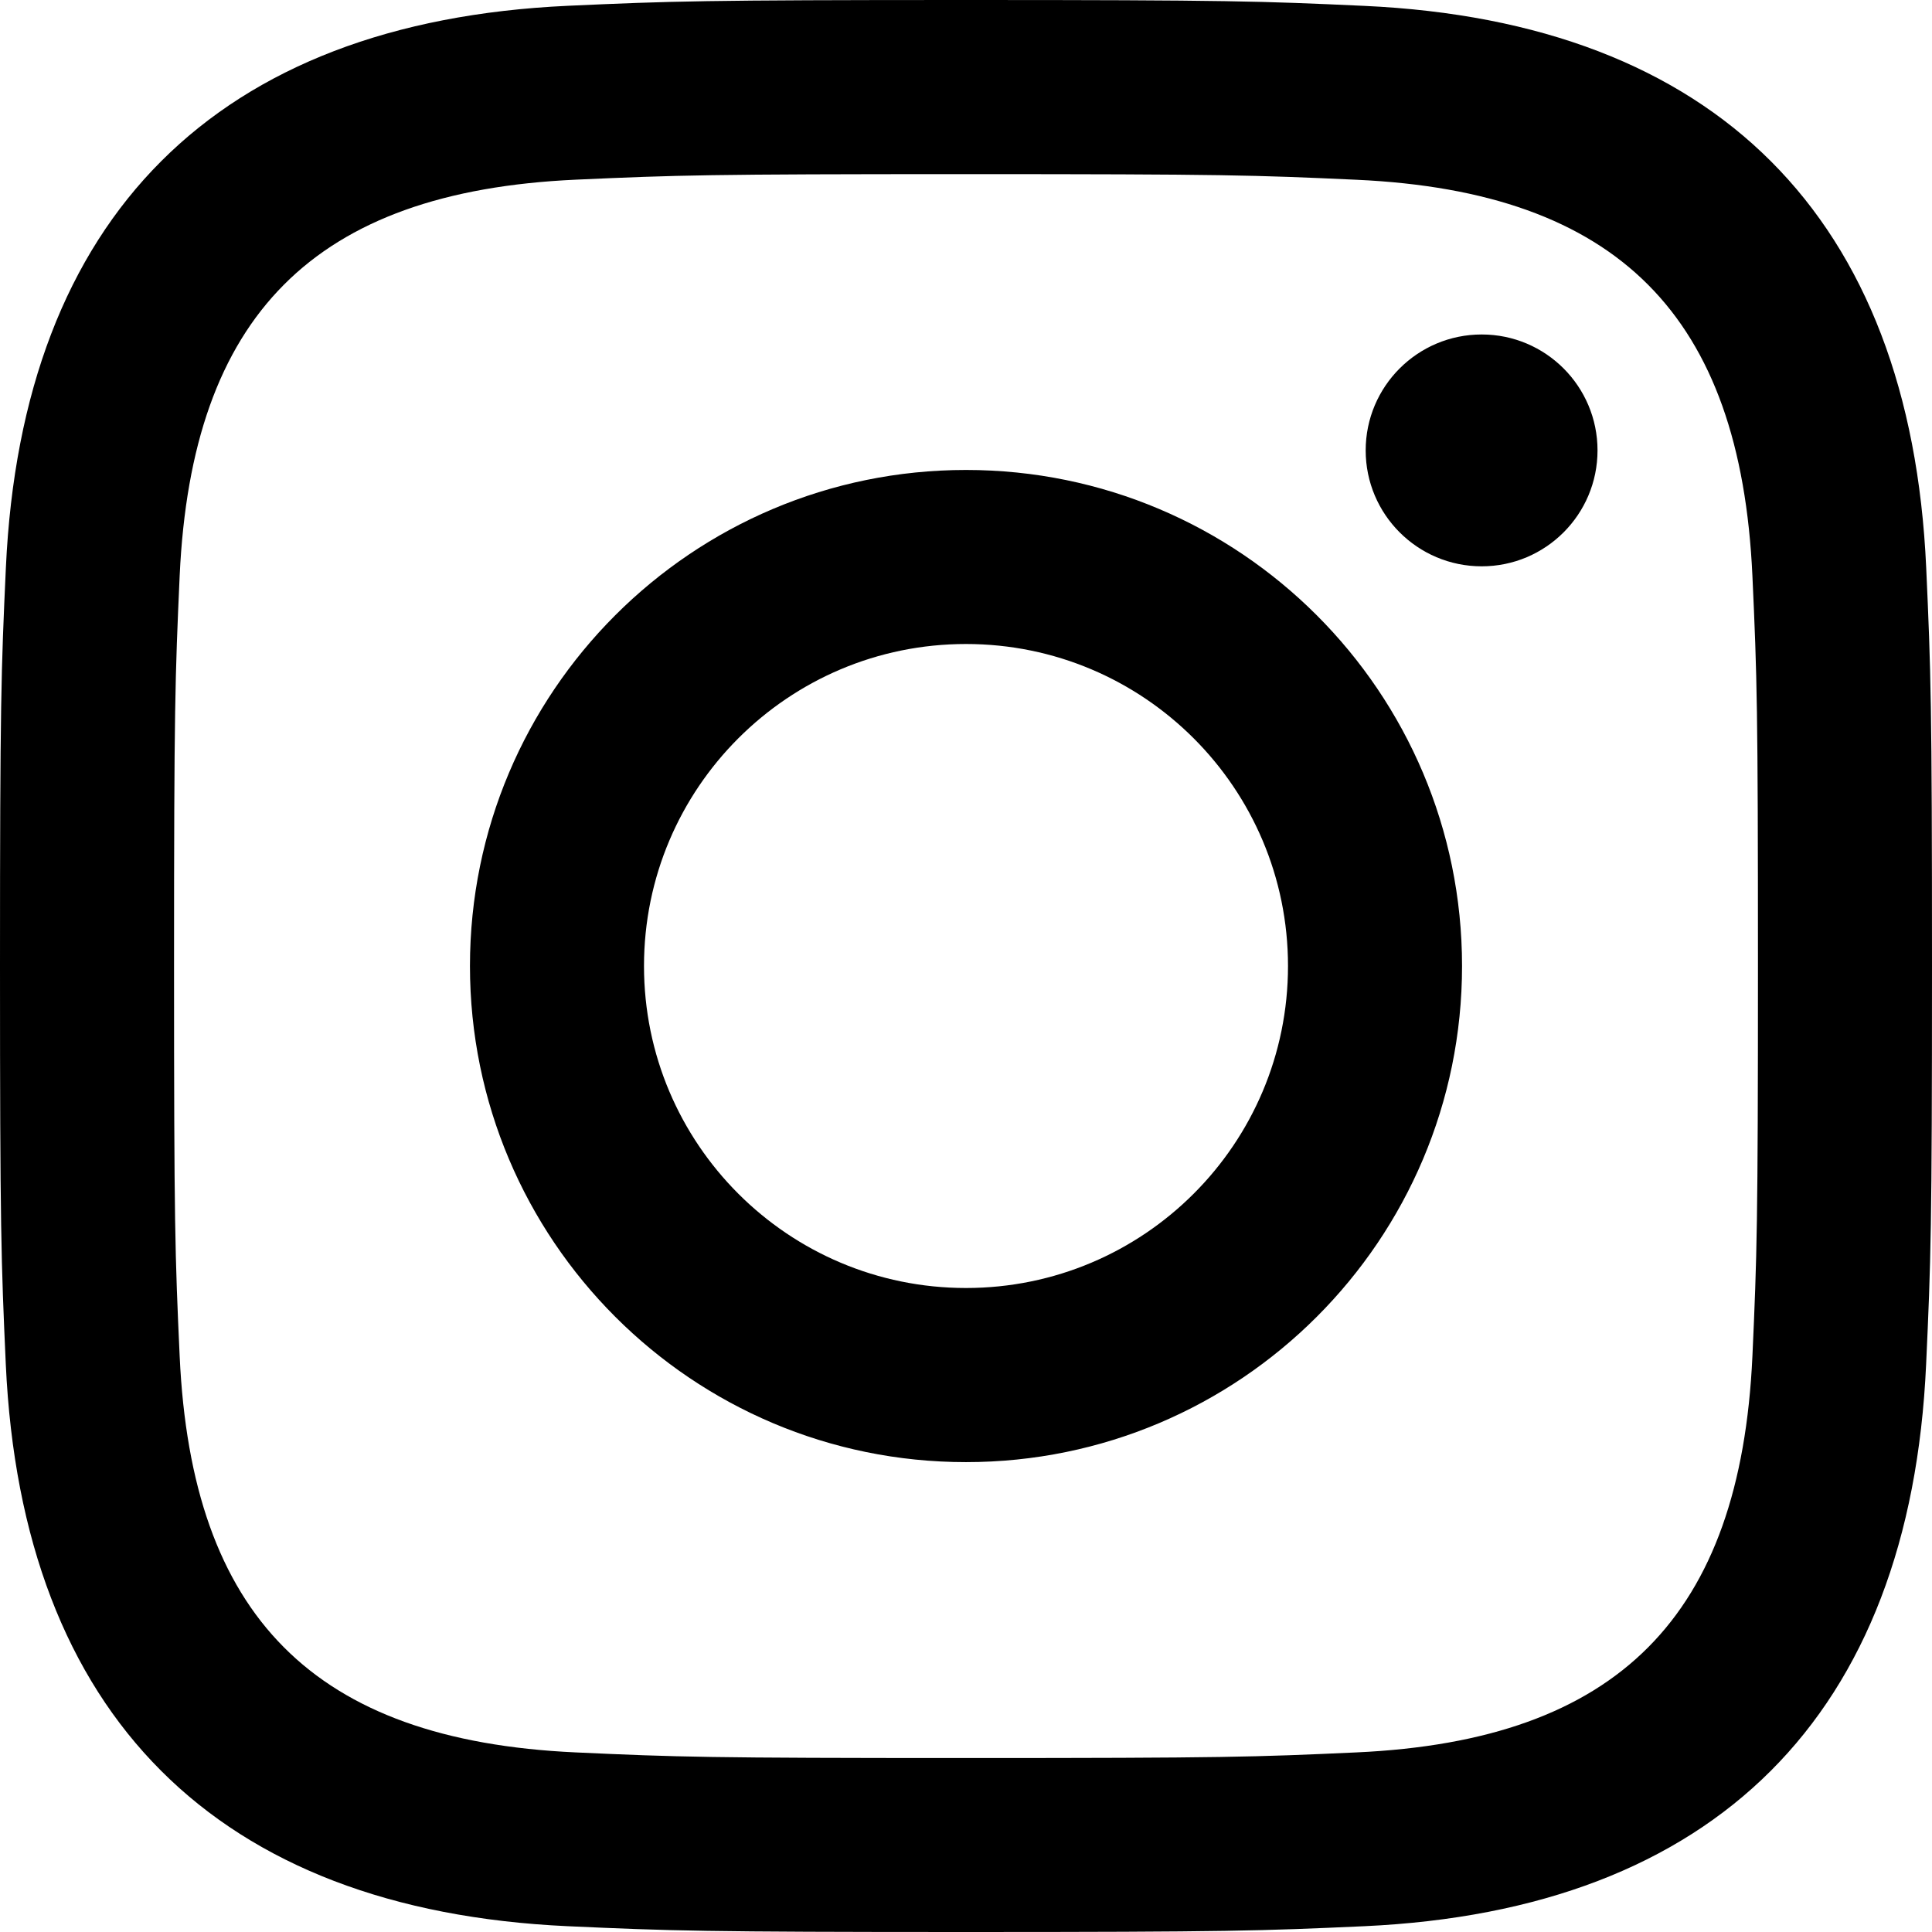
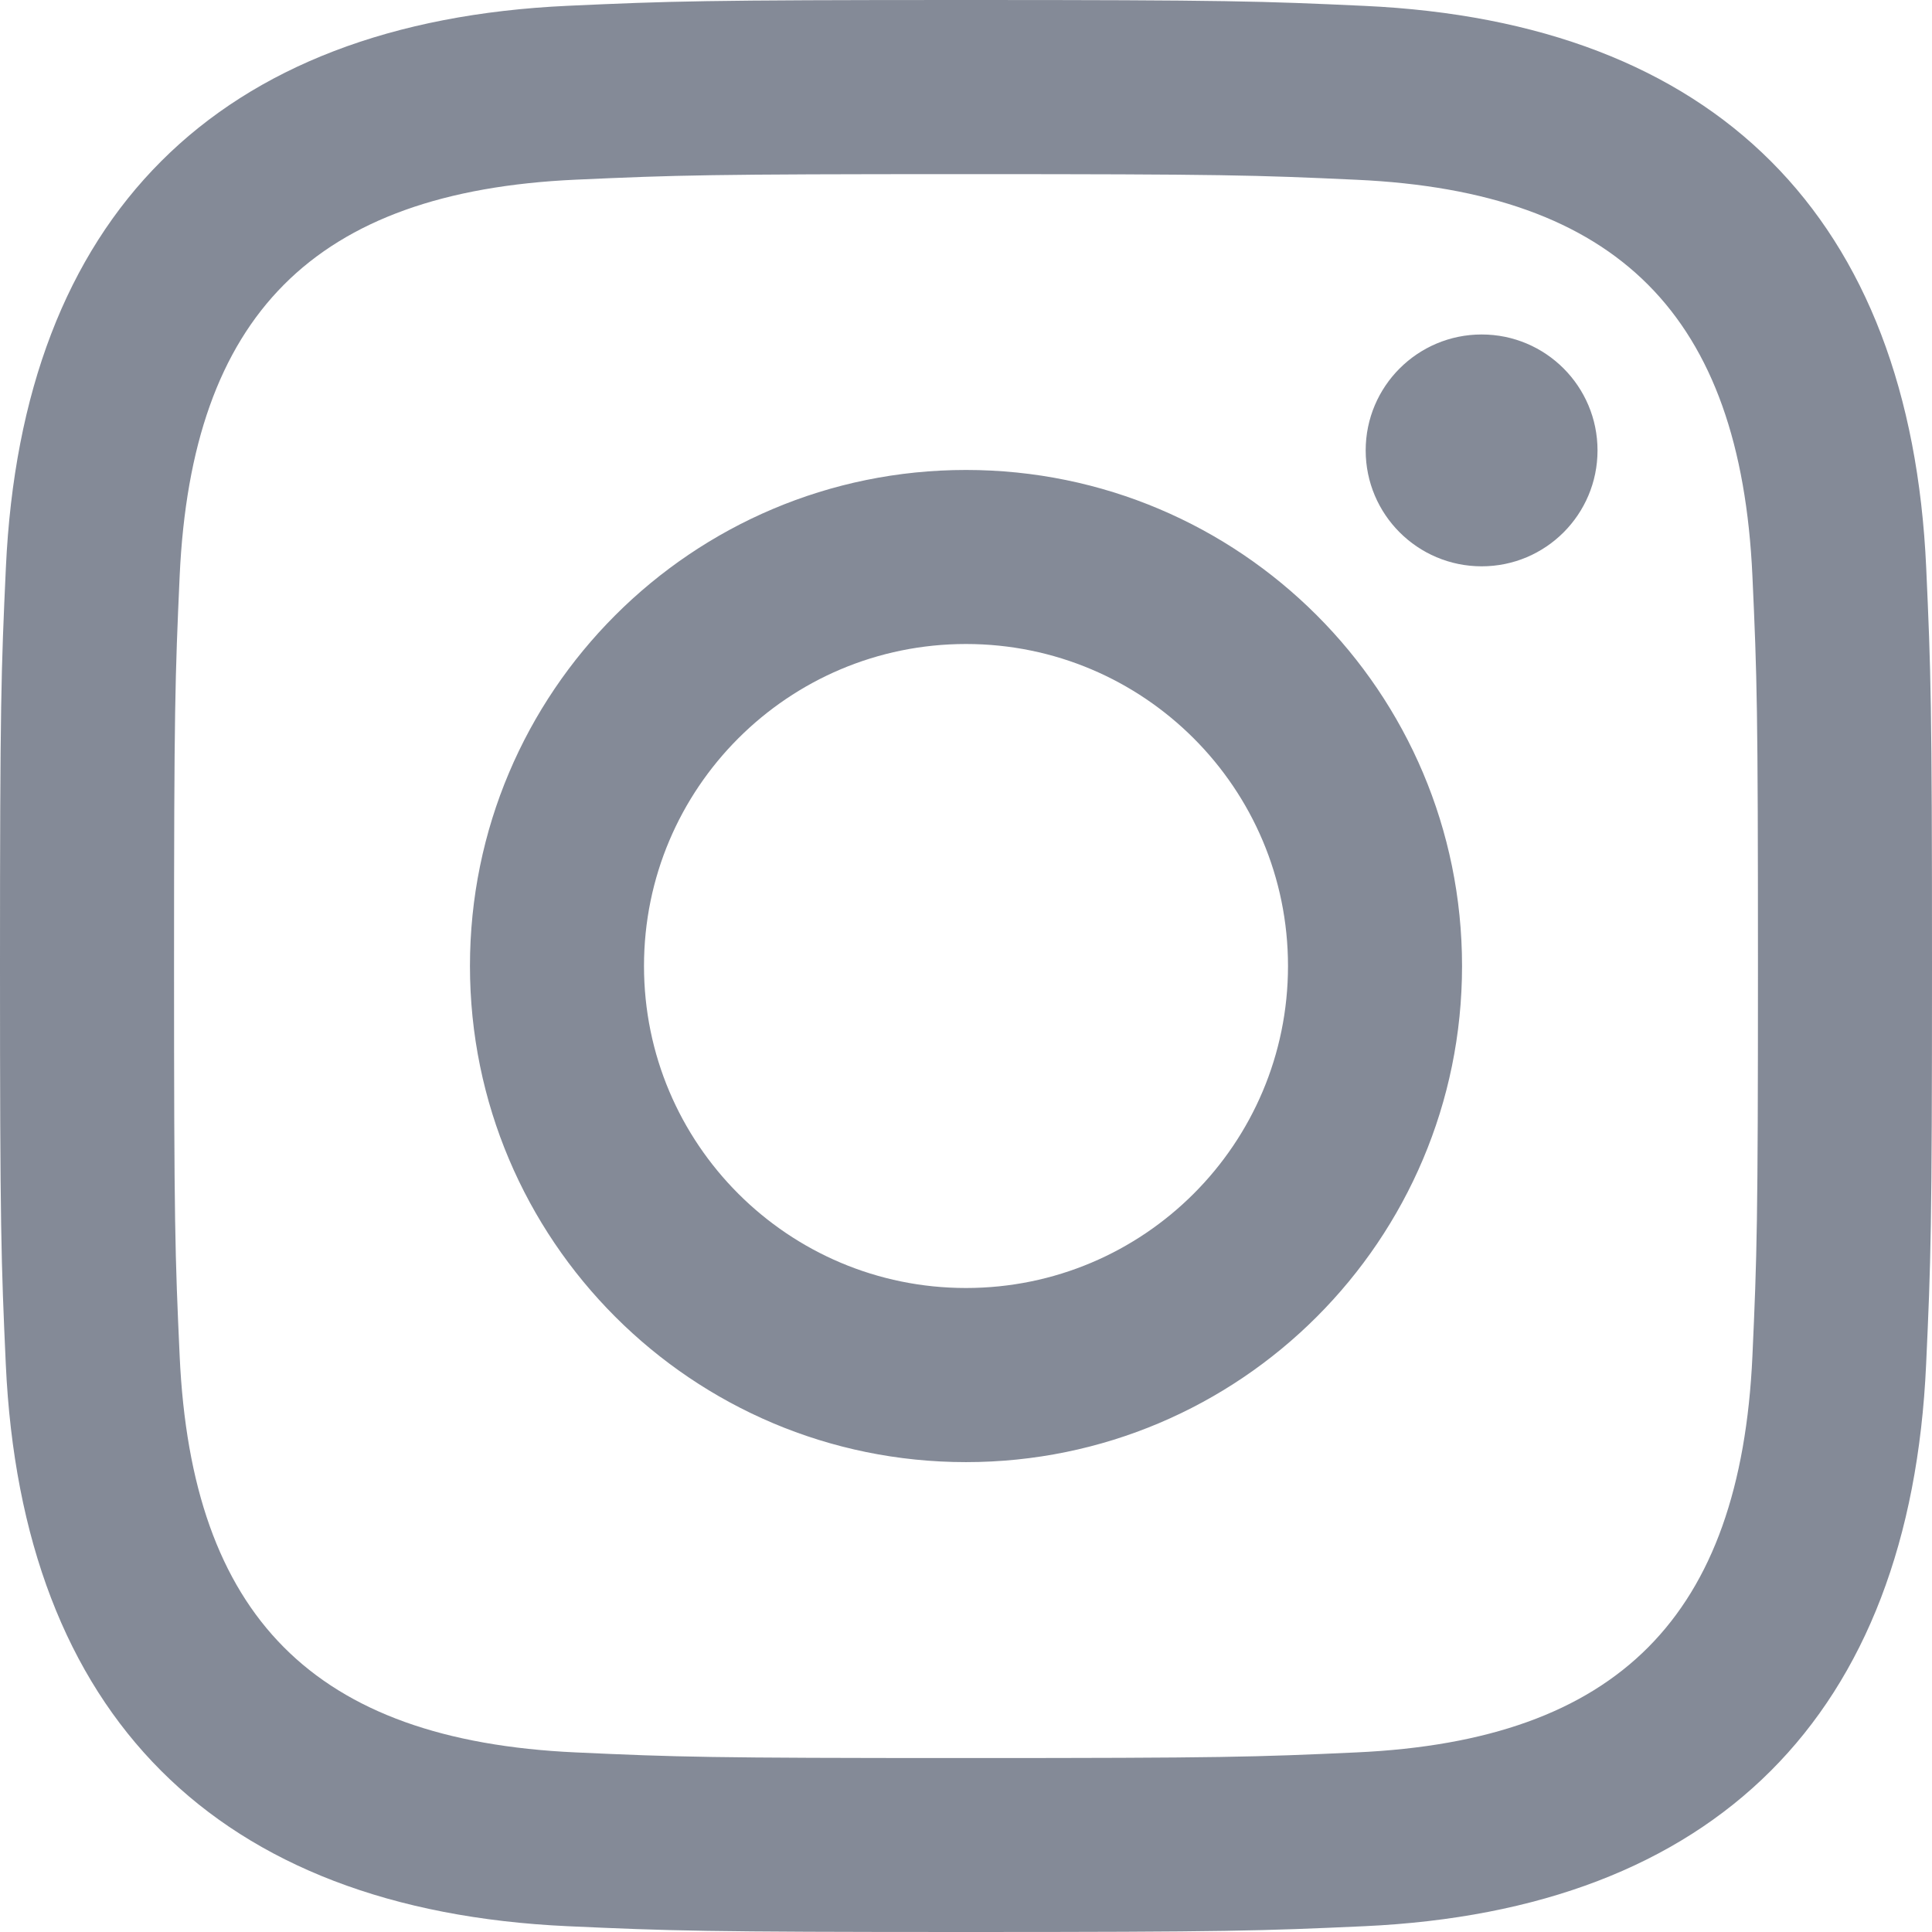
- <svg viewBox="0 0 24 24" fill="currentColor" class="h-4 w-4" aria-hidden="true">
+ <svg viewBox="0 0 24 24" fill="#848a97" class="h-4 w-4" aria-hidden="true">
  <path d="M12 2.163c3.204 0 3.584.012 4.85.07 3.252.148 4.771 1.691 4.919 4.919.058 1.265.069 1.645.069 4.849 0 3.205-.012 3.584-.069 4.849-.149 3.225-1.664 4.771-4.919 4.919-1.266.058-1.644.07-4.85.07-3.204 0-3.584-.012-4.849-.07-3.26-.149-4.771-1.699-4.919-4.92-.058-1.265-.07-1.644-.07-4.849 0-3.204.013-3.583.07-4.849.149-3.227 1.664-4.771 4.919-4.919 1.266-.057 1.645-.069 4.849-.069zm0-2.163c-3.259 0-3.667.014-4.947.072-4.358.2-6.78 2.618-6.98 6.98-.059 1.281-.073 1.689-.073 4.948 0 3.259.014 3.668.072 4.948.2 4.358 2.618 6.78 6.98 6.98 1.281.058 1.689.072 4.948.072 3.259 0 3.668-.014 4.948-.072 4.354-.2 6.782-2.618 6.979-6.98.059-1.28.073-1.689.073-4.948 0-3.259-.014-3.667-.072-4.947-.196-4.354-2.617-6.78-6.979-6.98-1.281-.059-1.69-.073-4.949-.073zm0 5.838c-3.403 0-6.162 2.759-6.162 6.162s2.759 6.163 6.162 6.163 6.162-2.759 6.162-6.163c0-3.403-2.759-6.162-6.162-6.162zm0 10.162c-2.209 0-4-1.79-4-4 0-2.209 1.791-4 4-4s4 1.791 4 4c0 2.21-1.791 4-4 4zm6.406-11.845c-.796 0-1.441.645-1.441 1.44s.645 1.44 1.441 1.44c.795 0 1.439-.645 1.439-1.44s-.644-1.44-1.439-1.44z" />
</svg>
